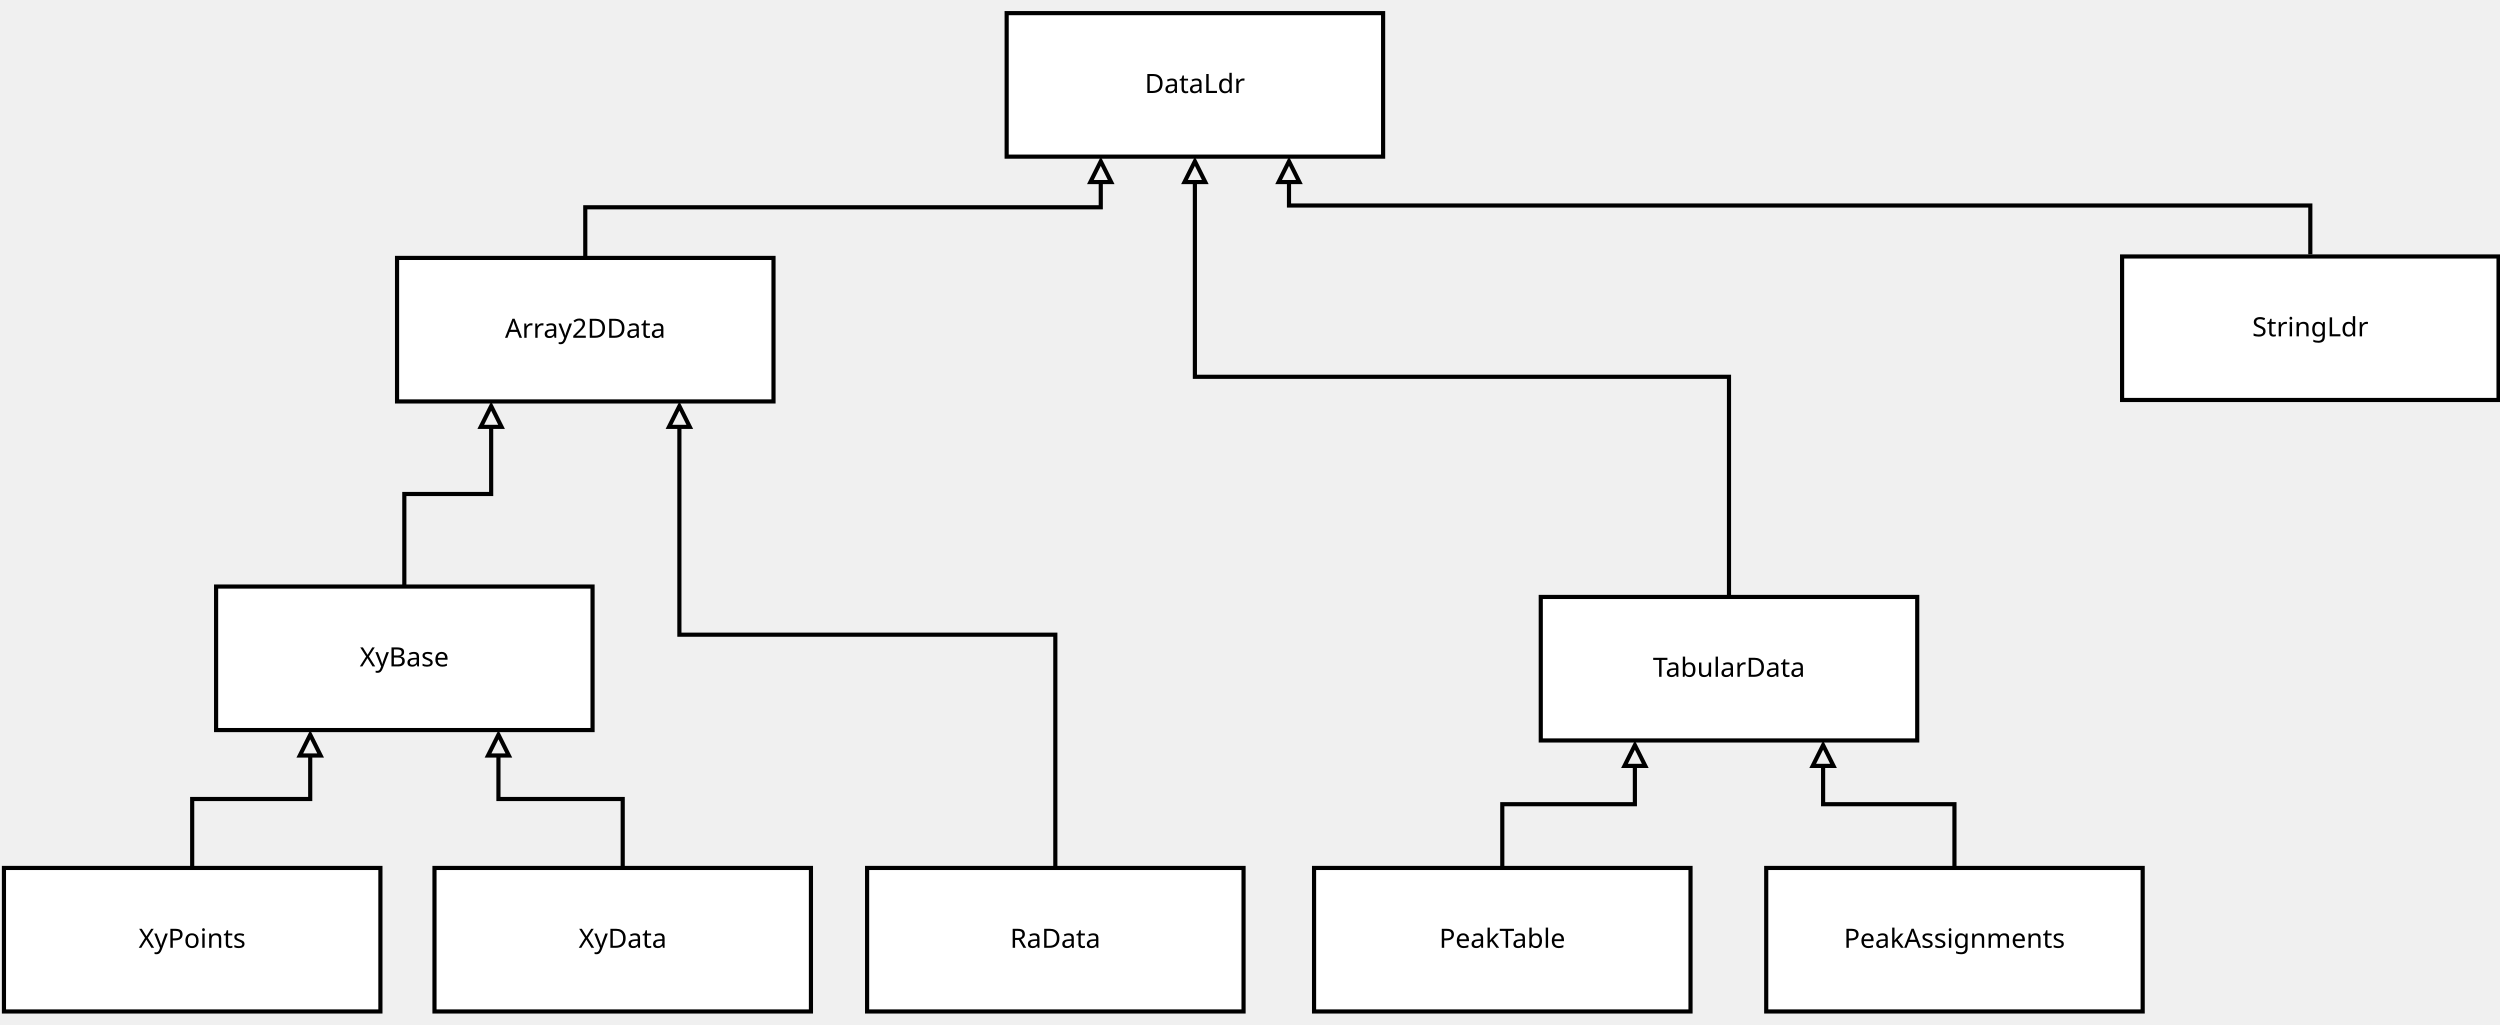
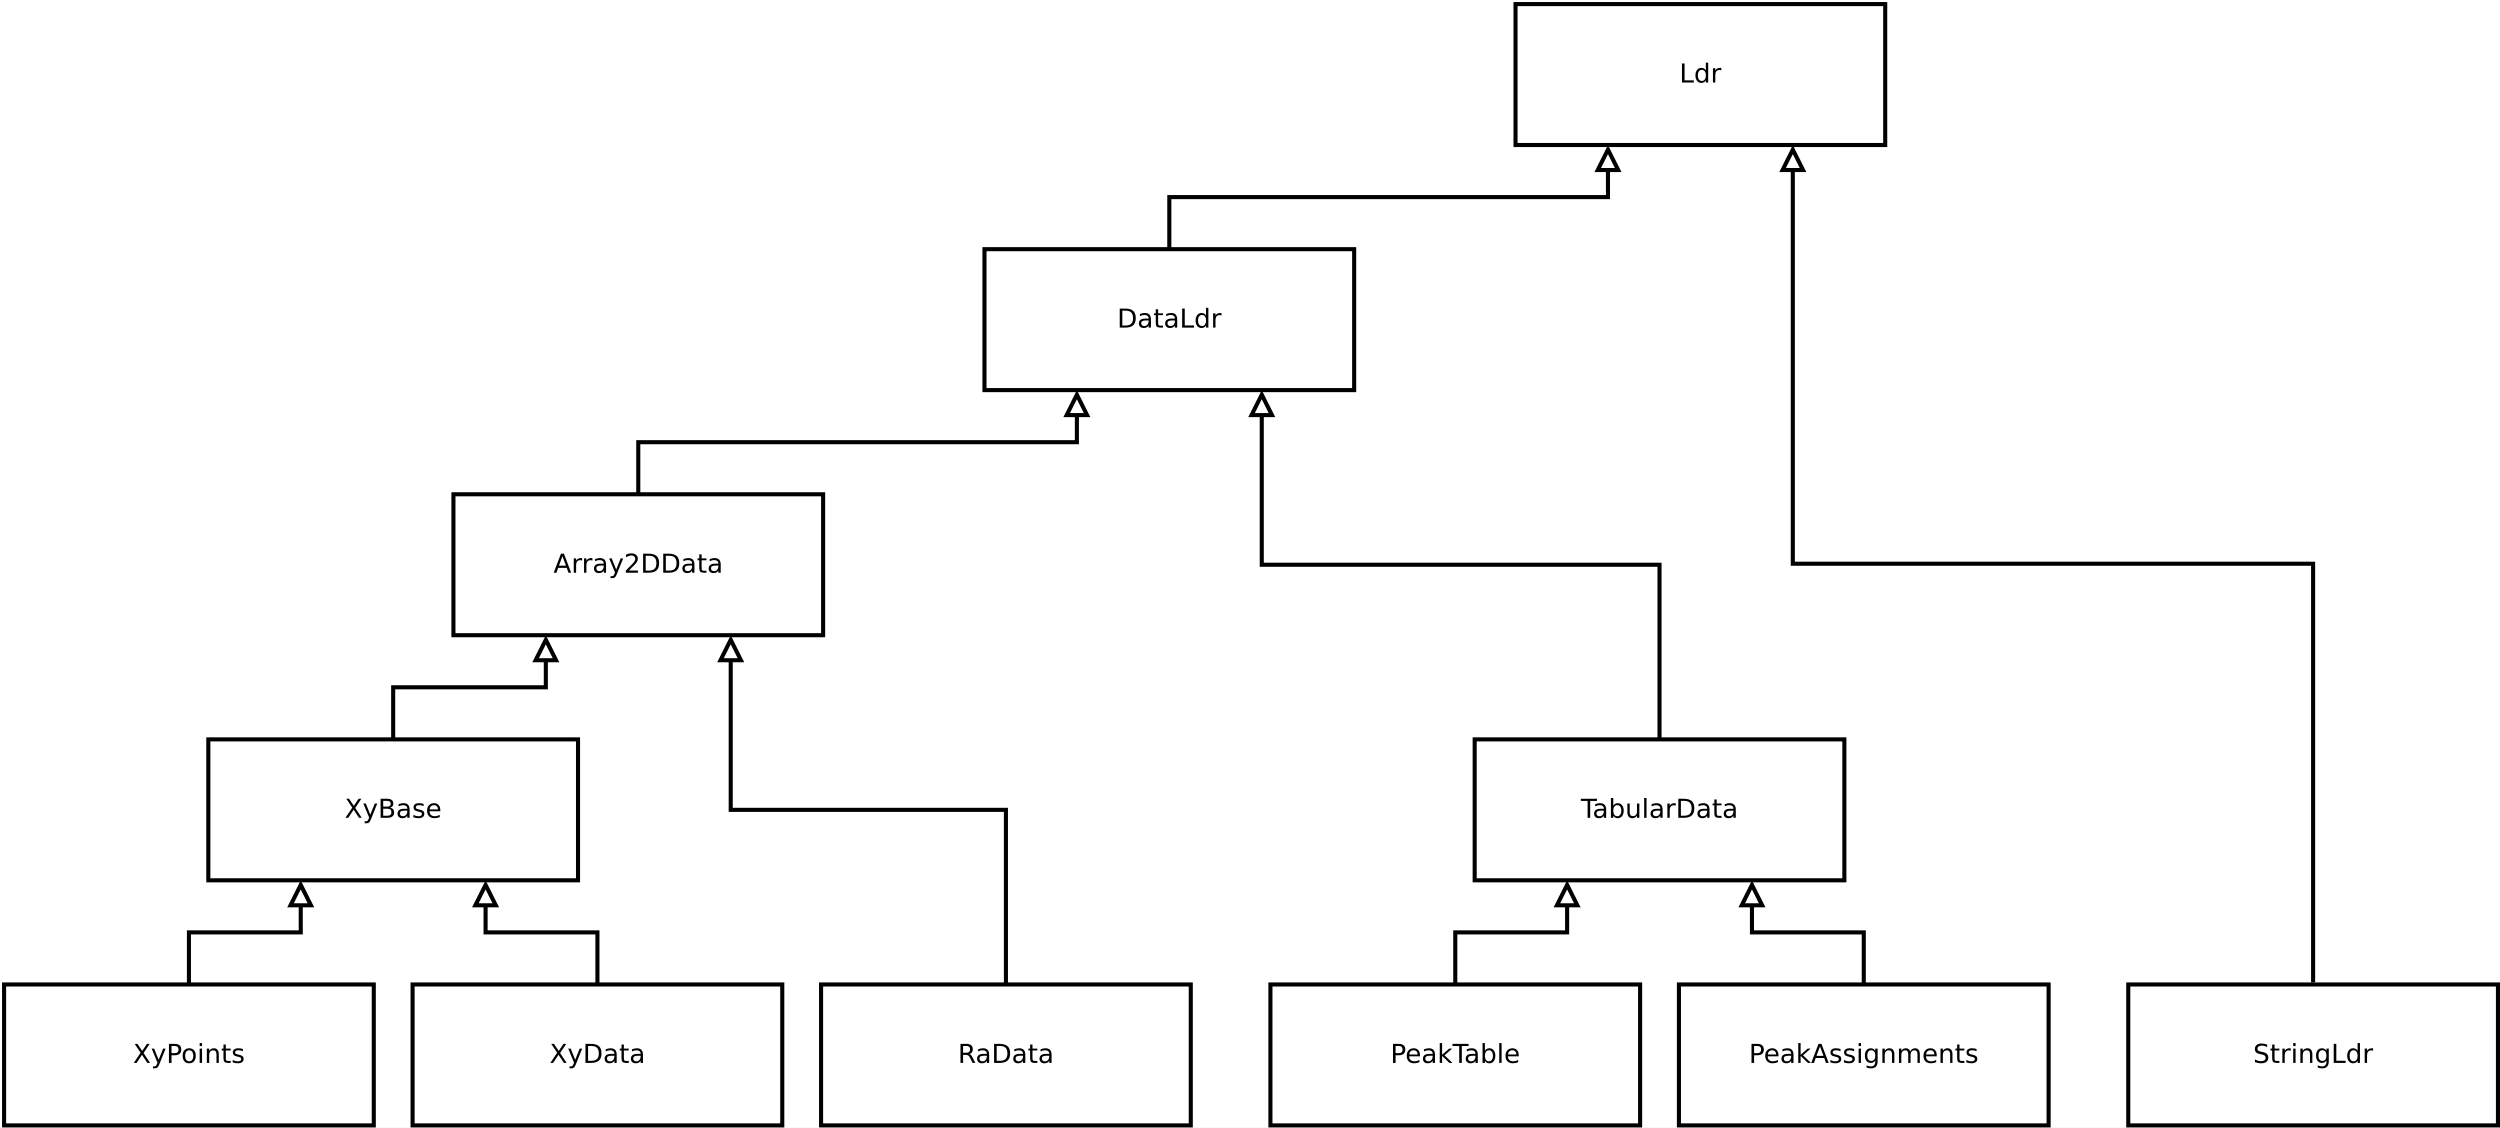
- <svg xmlns="http://www.w3.org/2000/svg" width="61cm" height="25cm" viewBox="40 224 1202 482">
-   <g id="Background">
+ <svg xmlns="http://www.w3.org/2000/svg" xmlns:xlink="http://www.w3.org/1999/xlink" width="1224pt" height="552pt" viewBox="0 0 1224 552" version="1.1">
+   <defs>
    <g>
-       <rect style="fill: #ffffff; fill-opacity: 1; stroke-opacity: 1; stroke-width: 2; stroke: #000000" x="524" y="225" width="181" height="69" rx="0" ry="0" />
-       <text font-size="12.8" style="fill: #000000; fill-opacity: 1; stroke: none;text-anchor:middle;font-family:sans-serif;font-style:normal;font-weight:normal" x="614.5" y="263.4">
-         <tspan x="614.5" y="263.4">DataLdr</tspan>
-       </text>
-     </g>
-     <g>
-       <rect style="fill: #ffffff; fill-opacity: 1; stroke-opacity: 1; stroke-width: 2; stroke: #000000" x="230.9" y="342.7" width="181" height="69" rx="0" ry="0" />
-       <text font-size="12.8" style="fill: #000000; fill-opacity: 1; stroke: none;text-anchor:middle;font-family:sans-serif;font-style:normal;font-weight:normal" x="321.4" y="381.1">
-         <tspan x="321.4" y="381.1">Array2DData</tspan>
-       </text>
-     </g>
-     <g>
-       <polyline style="fill: none; stroke-opacity: 1; stroke-width: 2; stroke: #000000" points="569.25,306.236 569.25,318.35 321.4,318.35 321.4,342.7 " />
-       <polygon style="fill: none; stroke-opacity: 1; stroke-width: 2; stroke: #000000" points="574.25,306.236 569.25,296.236 564.25,306.236 " />
-     </g>
-     <g>
-       <rect style="fill: #ffffff; fill-opacity: 1; stroke-opacity: 1; stroke-width: 2; stroke: #000000" x="143.9" y="500.7" width="181" height="69" rx="0" ry="0" />
-       <text font-size="12.8" style="fill: #000000; fill-opacity: 1; stroke: none;text-anchor:middle;font-family:sans-serif;font-style:normal;font-weight:normal" x="234.4" y="539.1">
-         <tspan x="234.4" y="539.1">XyBase</tspan>
-       </text>
-     </g>
-     <g>
-       <polyline style="fill: none; stroke-opacity: 1; stroke-width: 2; stroke: #000000" points="276.15,423.936 276.15,456.2 234.4,456.2 234.4,500.7 " />
-       <polygon style="fill: none; stroke-opacity: 1; stroke-width: 2; stroke: #000000" points="281.15,423.936 276.15,413.936 271.15,423.936 " />
-     </g>
-     <g>
-       <rect style="fill: #ffffff; fill-opacity: 1; stroke-opacity: 1; stroke-width: 2; stroke: #000000" x="41.9" y="636" width="181" height="69" rx="0" ry="0" />
-       <text font-size="12.8" style="fill: #000000; fill-opacity: 1; stroke: none;text-anchor:middle;font-family:sans-serif;font-style:normal;font-weight:normal" x="132.4" y="674.4">
-         <tspan x="132.4" y="674.4">XyPoints</tspan>
-       </text>
-     </g>
-     <text font-size="12.8" style="fill: #000000; fill-opacity: 1; stroke: none;text-anchor:start;font-family:sans-serif;font-style:normal;font-weight:normal" x="234.4" y="535.2">
-       <tspan x="234.4" y="535.2" />
-     </text>
-     <g>
-       <rect style="fill: #ffffff; fill-opacity: 1; stroke-opacity: 1; stroke-width: 2; stroke: #000000" x="248.9" y="636" width="181" height="69" rx="0" ry="0" />
-       <text font-size="12.8" style="fill: #000000; fill-opacity: 1; stroke: none;text-anchor:middle;font-family:sans-serif;font-style:normal;font-weight:normal" x="339.4" y="674.4">
-         <tspan x="339.4" y="674.4">XyData</tspan>
-       </text>
-     </g>
-     <g>
-       <rect style="fill: #ffffff; fill-opacity: 1; stroke-opacity: 1; stroke-width: 2; stroke: #000000" x="456.9" y="636" width="181" height="69" rx="0" ry="0" />
-       <text font-size="12.8" style="fill: #000000; fill-opacity: 1; stroke: none;text-anchor:middle;font-family:sans-serif;font-style:normal;font-weight:normal" x="547.4" y="674.4">
-         <tspan x="547.4" y="674.4">RaData</tspan>
-       </text>
-     </g>
-     <g>
-       <polyline style="fill: none; stroke-opacity: 1; stroke-width: 2; stroke: #000000" points="189.15,581.936 189.15,602.85 132.4,602.85 132.4,636 " />
-       <polygon style="fill: none; stroke-opacity: 1; stroke-width: 2; stroke: #000000" points="194.15,581.936 189.15,571.936 184.15,581.936 " />
-     </g>
-     <g>
-       <polyline style="fill: none; stroke-opacity: 1; stroke-width: 2; stroke: #000000" points="279.65,581.936 279.65,602.85 339.4,602.85 339.4,636 " />
-       <polygon style="fill: none; stroke-opacity: 1; stroke-width: 2; stroke: #000000" points="284.65,581.936 279.65,571.936 274.65,581.936 " />
-     </g>
-     <g>
-       <polyline style="fill: none; stroke-opacity: 1; stroke-width: 2; stroke: #000000" points="366.65,423.936 366.65,523.85 547.4,523.85 547.4,636 " />
-       <polygon style="fill: none; stroke-opacity: 1; stroke-width: 2; stroke: #000000" points="371.65,423.936 366.65,413.936 361.65,423.936 " />
-     </g>
-     <g>
-       <rect style="fill: #ffffff; fill-opacity: 1; stroke-opacity: 1; stroke-width: 2; stroke: #000000" x="780.8" y="505.7" width="181" height="69" rx="0" ry="0" />
-       <text font-size="12.8" style="fill: #000000; fill-opacity: 1; stroke: none;text-anchor:middle;font-family:sans-serif;font-style:normal;font-weight:normal" x="871.3" y="544.1">
-         <tspan x="871.3" y="544.1">TabularData</tspan>
-       </text>
-     </g>
-     <g>
-       <rect style="fill: #ffffff; fill-opacity: 1; stroke-opacity: 1; stroke-width: 2; stroke: #000000" x="671.8" y="636" width="181" height="69" rx="0" ry="0" />
-       <text font-size="12.8" style="fill: #000000; fill-opacity: 1; stroke: none;text-anchor:middle;font-family:sans-serif;font-style:normal;font-weight:normal" x="762.3" y="674.4">
-         <tspan x="762.3" y="674.4">PeakTable</tspan>
-       </text>
-     </g>
-     <g>
-       <rect style="fill: #ffffff; fill-opacity: 1; stroke-opacity: 1; stroke-width: 2; stroke: #000000" x="889.2" y="636" width="181" height="69" rx="0" ry="0" />
-       <text font-size="12.8" style="fill: #000000; fill-opacity: 1; stroke: none;text-anchor:middle;font-family:sans-serif;font-style:normal;font-weight:normal" x="979.7" y="674.4">
-         <tspan x="979.7" y="674.4">PeakAssignments</tspan>
-       </text>
-     </g>
-     <g>
-       <polyline style="fill: none; stroke-opacity: 1; stroke-width: 2; stroke: #000000" points="826.05,586.936 826.05,605.35 762.3,605.35 762.3,636 " />
-       <polygon style="fill: none; stroke-opacity: 1; stroke-width: 2; stroke: #000000" points="831.05,586.936 826.05,576.936 821.05,586.936 " />
-     </g>
-     <g>
-       <polyline style="fill: none; stroke-opacity: 1; stroke-width: 2; stroke: #000000" points="916.55,586.936 916.55,605.35 979.7,605.35 979.7,636 " />
-       <polygon style="fill: none; stroke-opacity: 1; stroke-width: 2; stroke: #000000" points="921.55,586.936 916.55,576.936 911.55,586.936 " />
-     </g>
-     <g>
-       <polyline style="fill: none; stroke-opacity: 1; stroke-width: 2; stroke: #000000" points="614.5,306.236 614.5,399.85 871.3,399.85 871.3,505.7 " />
-       <polygon style="fill: none; stroke-opacity: 1; stroke-width: 2; stroke: #000000" points="619.5,306.236 614.5,296.236 609.5,306.236 " />
-     </g>
-     <text font-size="12.8" style="fill: #000000; fill-opacity: 1; stroke: none;text-anchor:start;font-family:sans-serif;font-style:normal;font-weight:normal" x="321.4" y="377.2">
-       <tspan x="321.4" y="377.2" />
-     </text>
-     <text font-size="12.8" style="fill: #000000; fill-opacity: 1; stroke: none;text-anchor:start;font-family:sans-serif;font-style:normal;font-weight:normal" x="321.4" y="377.2">
-       <tspan x="321.4" y="377.2" />
-     </text>
-     <g>
-       <rect style="fill: #ffffff; fill-opacity: 1; stroke-opacity: 1; stroke-width: 2; stroke: #000000" x="1060.3" y="342" width="181" height="69" rx="0" ry="0" />
-       <text font-size="12.8" style="fill: #000000; fill-opacity: 1; stroke: none;text-anchor:middle;font-family:sans-serif;font-style:normal;font-weight:normal" x="1150.8" y="380.4">
-         <tspan x="1150.8" y="380.4">StringLdr</tspan>
-       </text>
-     </g>
-     <text font-size="12.8" style="fill: #000000; fill-opacity: 1; stroke: none;text-anchor:start;font-family:sans-serif;font-style:normal;font-weight:normal" x="1150.8" y="376.5">
-       <tspan x="1150.8" y="376.5" />
-     </text>
-     <g>
-       <polyline style="fill: none; stroke-opacity: 1; stroke-width: 2; stroke: #000000" points="659.75,306.236 659.75,317.496 1150.8,317.496 1150.8,340.991 " />
-       <polygon style="fill: none; stroke-opacity: 1; stroke-width: 2; stroke: #000000" points="664.75,306.236 659.75,296.236 654.75,306.236 " />
-     </g>
+       <symbol overflow="visible" id="glyph0-0">
+         <path style="stroke:none;" d="M 0.641 2.266 L 0.641 -9.016 L 7.031 -9.016 L 7.031 2.266 Z M 1.359 1.547 L 6.328 1.547 L 6.328 -8.297 L 1.359 -8.297 Z M 1.359 1.547 " />
+       </symbol>
+       <symbol overflow="visible" id="glyph0-1">
+         <path style="stroke:none;" d="M 2.516 -8.297 L 2.516 -1.031 L 4.047 -1.031 C 5.328 -1.031 6.266 -1.32 6.859 -1.906 C 7.461 -2.488 7.766 -3.41 7.766 -4.672 C 7.766 -5.922 7.461 -6.836 6.859 -7.422 C 6.266 -8.004 5.328 -8.297 4.047 -8.297 Z M 1.25 -9.328 L 3.844 -9.328 C 5.656 -9.328 6.984 -8.953 7.828 -8.203 C 8.672 -7.453 9.094 -6.273 9.094 -4.672 C 9.094 -3.066 8.664 -1.883 7.812 -1.125 C 6.969 -0.375 5.645 0 3.844 0 L 1.25 0 Z M 1.25 -9.328 " />
+       </symbol>
+       <symbol overflow="visible" id="glyph0-2">
+         <path style="stroke:none;" d="M 4.391 -3.516 C 3.461 -3.516 2.816 -3.406 2.453 -3.188 C 2.098 -2.977 1.922 -2.617 1.922 -2.109 C 1.922 -1.703 2.051 -1.379 2.312 -1.141 C 2.582 -0.898 2.953 -0.781 3.422 -0.781 C 4.055 -0.781 4.566 -1.004 4.953 -1.453 C 5.336 -1.91 5.531 -2.516 5.531 -3.266 L 5.531 -3.516 Z M 6.672 -4 L 6.672 0 L 5.531 0 L 5.531 -1.062 C 5.27 -0.633 4.941 -0.316 4.547 -0.109 C 4.16 0.086 3.68 0.188 3.109 0.188 C 2.391 0.188 1.816 -0.016 1.391 -0.422 C 0.973 -0.828 0.766 -1.363 0.766 -2.031 C 0.766 -2.82 1.023 -3.414 1.547 -3.812 C 2.078 -4.219 2.867 -4.422 3.922 -4.422 L 5.531 -4.422 L 5.531 -4.531 C 5.531 -5.062 5.352 -5.469 5 -5.75 C 4.656 -6.039 4.172 -6.188 3.547 -6.188 C 3.141 -6.188 2.75 -6.141 2.375 -6.047 C 2 -5.953 1.633 -5.812 1.281 -5.625 L 1.281 -6.672 C 1.695 -6.836 2.102 -6.961 2.5 -7.047 C 2.895 -7.129 3.281 -7.172 3.656 -7.172 C 4.676 -7.172 5.43 -6.906 5.922 -6.375 C 6.422 -5.852 6.672 -5.062 6.672 -4 Z M 6.672 -4 " />
+       </symbol>
+       <symbol overflow="visible" id="glyph0-3">
+         <path style="stroke:none;" d="M 2.344 -8.984 L 2.344 -7 L 4.719 -7 L 4.719 -6.109 L 2.344 -6.109 L 2.344 -2.312 C 2.344 -1.738 2.422 -1.367 2.578 -1.203 C 2.734 -1.047 3.051 -0.969 3.531 -0.969 L 4.719 -0.969 L 4.719 0 L 3.531 0 C 2.645 0 2.031 -0.164 1.688 -0.5 C 1.352 -0.832 1.188 -1.438 1.188 -2.312 L 1.188 -6.109 L 0.344 -6.109 L 0.344 -7 L 1.188 -7 L 1.188 -8.984 Z M 2.344 -8.984 " />
+       </symbol>
+       <symbol overflow="visible" id="glyph0-4">
+         <path style="stroke:none;" d="M 1.25 -9.328 L 2.516 -9.328 L 2.516 -1.062 L 7.062 -1.062 L 7.062 0 L 1.25 0 Z M 1.25 -9.328 " />
+       </symbol>
+       <symbol overflow="visible" id="glyph0-5">
+         <path style="stroke:none;" d="M 5.812 -5.938 L 5.812 -9.719 L 6.953 -9.719 L 6.953 0 L 5.812 0 L 5.812 -1.047 C 5.57 -0.629 5.266 -0.316 4.891 -0.109 C 4.523 0.086 4.082 0.188 3.562 0.188 C 2.719 0.188 2.031 -0.148 1.5 -0.828 C 0.969 -1.504 0.703 -2.395 0.703 -3.5 C 0.703 -4.594 0.969 -5.477 1.5 -6.156 C 2.031 -6.832 2.719 -7.172 3.562 -7.172 C 4.082 -7.172 4.523 -7.066 4.891 -6.859 C 5.266 -6.66 5.57 -6.352 5.812 -5.938 Z M 1.891 -3.5 C 1.891 -2.645 2.062 -1.977 2.406 -1.5 C 2.758 -1.02 3.238 -0.781 3.844 -0.781 C 4.457 -0.781 4.938 -1.02 5.281 -1.5 C 5.633 -1.977 5.812 -2.645 5.812 -3.5 C 5.812 -4.344 5.633 -5.004 5.281 -5.484 C 4.938 -5.961 4.457 -6.203 3.844 -6.203 C 3.238 -6.203 2.758 -5.961 2.406 -5.484 C 2.062 -5.004 1.891 -4.344 1.891 -3.5 Z M 1.891 -3.5 " />
+       </symbol>
+       <symbol overflow="visible" id="glyph0-6">
+         <path style="stroke:none;" d="M 5.266 -5.922 C 5.129 -5.992 4.984 -6.047 4.828 -6.078 C 4.68 -6.117 4.52 -6.141 4.344 -6.141 C 3.688 -6.141 3.18 -5.926 2.828 -5.5 C 2.484 -5.082 2.312 -4.477 2.312 -3.688 L 2.312 0 L 1.156 0 L 1.156 -7 L 2.312 -7 L 2.312 -5.906 C 2.562 -6.332 2.879 -6.648 3.266 -6.859 C 3.648 -7.066 4.117 -7.172 4.672 -7.172 C 4.754 -7.172 4.844 -7.164 4.938 -7.156 C 5.031 -7.145 5.133 -7.129 5.25 -7.109 Z M 5.266 -5.922 " />
+       </symbol>
+       <symbol overflow="visible" id="glyph0-7">
+         <path style="stroke:none;" d="M 4.375 -8.078 L 2.656 -3.438 L 6.094 -3.438 Z M 3.656 -9.328 L 5.094 -9.328 L 8.641 0 L 7.328 0 L 6.484 -2.391 L 2.281 -2.391 L 1.438 0 L 0.094 0 Z M 3.656 -9.328 " />
+       </symbol>
+       <symbol overflow="visible" id="glyph0-8">
+         <path style="stroke:none;" d="M 4.125 0.656 C 3.789 1.488 3.469 2.031 3.156 2.281 C 2.852 2.531 2.445 2.656 1.938 2.656 L 1.016 2.656 L 1.016 1.703 L 1.688 1.703 C 2 1.703 2.242 1.625 2.422 1.469 C 2.598 1.32 2.789 0.969 3 0.406 L 3.219 -0.109 L 0.375 -7 L 1.594 -7 L 3.781 -1.531 L 5.969 -7 L 7.188 -7 Z M 4.125 0.656 " />
+       </symbol>
+       <symbol overflow="visible" id="glyph0-9">
+         <path style="stroke:none;" d="M 2.453 -1.062 L 6.859 -1.062 L 6.859 0 L 0.938 0 L 0.938 -1.062 C 1.414 -1.562 2.066 -2.227 2.891 -3.062 C 3.723 -3.895 4.242 -4.43 4.453 -4.672 C 4.859 -5.129 5.141 -5.516 5.297 -5.828 C 5.461 -6.141 5.547 -6.445 5.547 -6.75 C 5.547 -7.25 5.367 -7.656 5.016 -7.969 C 4.672 -8.281 4.219 -8.438 3.656 -8.438 C 3.258 -8.438 2.844 -8.363 2.406 -8.219 C 1.969 -8.082 1.5 -7.879 1 -7.609 L 1 -8.875 C 1.508 -9.082 1.984 -9.238 2.422 -9.344 C 2.867 -9.445 3.273 -9.5 3.641 -9.5 C 4.609 -9.5 5.379 -9.254 5.953 -8.766 C 6.523 -8.285 6.812 -7.641 6.812 -6.828 C 6.812 -6.453 6.738 -6.094 6.594 -5.75 C 6.445 -5.406 6.188 -5 5.812 -4.531 C 5.707 -4.406 5.375 -4.055 4.812 -3.484 C 4.258 -2.91 3.473 -2.102 2.453 -1.062 Z M 2.453 -1.062 " />
+       </symbol>
+       <symbol overflow="visible" id="glyph0-10">
+         <path style="stroke:none;" d="M 0.812 -9.328 L 2.156 -9.328 L 4.484 -5.859 L 6.812 -9.328 L 8.172 -9.328 L 5.172 -4.844 L 8.359 0 L 7.016 0 L 4.391 -3.969 L 1.75 0 L 0.375 0 L 3.719 -4.984 Z M 0.812 -9.328 " />
+       </symbol>
+       <symbol overflow="visible" id="glyph0-11">
+         <path style="stroke:none;" d="M 2.516 -4.453 L 2.516 -1.031 L 4.547 -1.031 C 5.223 -1.031 5.723 -1.172 6.047 -1.453 C 6.379 -1.734 6.547 -2.164 6.547 -2.75 C 6.547 -3.332 6.379 -3.758 6.047 -4.031 C 5.723 -4.312 5.223 -4.453 4.547 -4.453 Z M 2.516 -8.297 L 2.516 -5.484 L 4.391 -5.484 C 5.004 -5.484 5.461 -5.598 5.766 -5.828 C 6.066 -6.055 6.219 -6.41 6.219 -6.891 C 6.219 -7.359 6.066 -7.707 5.766 -7.938 C 5.461 -8.176 5.004 -8.297 4.391 -8.297 Z M 1.25 -9.328 L 4.484 -9.328 C 5.441 -9.328 6.18 -9.125 6.703 -8.719 C 7.223 -8.32 7.484 -7.754 7.484 -7.016 C 7.484 -6.453 7.348 -6 7.078 -5.656 C 6.816 -5.32 6.426 -5.113 5.906 -5.031 C 6.531 -4.895 7.016 -4.613 7.359 -4.188 C 7.703 -3.77 7.875 -3.242 7.875 -2.609 C 7.875 -1.773 7.586 -1.129 7.016 -0.672 C 6.453 -0.223 5.648 0 4.609 0 L 1.25 0 Z M 1.25 -9.328 " />
+       </symbol>
+       <symbol overflow="visible" id="glyph0-12">
+         <path style="stroke:none;" d="M 5.672 -6.797 L 5.672 -5.703 C 5.348 -5.867 5.008 -5.992 4.656 -6.078 C 4.301 -6.16 3.938 -6.203 3.562 -6.203 C 3 -6.203 2.57 -6.113 2.281 -5.938 C 2 -5.77 1.859 -5.508 1.859 -5.156 C 1.859 -4.883 1.957 -4.672 2.156 -4.516 C 2.363 -4.367 2.773 -4.227 3.391 -4.094 L 3.781 -4 C 4.602 -3.832 5.188 -3.586 5.531 -3.266 C 5.875 -2.941 6.047 -2.5 6.047 -1.938 C 6.047 -1.281 5.785 -0.758 5.266 -0.375 C 4.754 0 4.051 0.188 3.156 0.188 C 2.781 0.188 2.391 0.148 1.984 0.078 C 1.578 0.004 1.145 -0.102 0.688 -0.25 L 0.688 -1.438 C 1.113 -1.219 1.531 -1.051 1.938 -0.938 C 2.352 -0.832 2.766 -0.781 3.172 -0.781 C 3.711 -0.781 4.129 -0.875 4.422 -1.062 C 4.711 -1.25 4.859 -1.508 4.859 -1.844 C 4.859 -2.156 4.754 -2.395 4.547 -2.562 C 4.336 -2.727 3.875 -2.891 3.156 -3.047 L 2.766 -3.141 C 2.047 -3.285 1.531 -3.516 1.219 -3.828 C 0.906 -4.141 0.75 -4.566 0.75 -5.109 C 0.75 -5.766 0.977 -6.27 1.438 -6.625 C 1.906 -6.988 2.57 -7.172 3.438 -7.172 C 3.852 -7.172 4.25 -7.141 4.625 -7.078 C 5 -7.016 5.348 -6.922 5.672 -6.797 Z M 5.672 -6.797 " />
+       </symbol>
+       <symbol overflow="visible" id="glyph0-13">
+         <path style="stroke:none;" d="M 7.188 -3.781 L 7.188 -3.219 L 1.906 -3.219 C 1.957 -2.426 2.195 -1.82 2.625 -1.406 C 3.051 -1 3.645 -0.797 4.406 -0.797 C 4.844 -0.797 5.27 -0.848 5.688 -0.953 C 6.102 -1.066 6.516 -1.227 6.922 -1.438 L 6.922 -0.359 C 6.516 -0.18 6.094 -0.047 5.656 0.047 C 5.219 0.141 4.781 0.188 4.344 0.188 C 3.219 0.188 2.328 -0.133 1.672 -0.781 C 1.023 -1.438 0.703 -2.32 0.703 -3.438 C 0.703 -4.582 1.008 -5.488 1.625 -6.156 C 2.25 -6.832 3.086 -7.172 4.141 -7.172 C 5.078 -7.172 5.816 -6.863 6.359 -6.25 C 6.91 -5.645 7.188 -4.82 7.188 -3.781 Z M 6.047 -4.125 C 6.035 -4.75 5.859 -5.25 5.516 -5.625 C 5.172 -6 4.719 -6.188 4.156 -6.188 C 3.508 -6.188 2.992 -6.004 2.609 -5.641 C 2.223 -5.285 2 -4.781 1.938 -4.125 Z M 6.047 -4.125 " />
+       </symbol>
+       <symbol overflow="visible" id="glyph0-14">
+         <path style="stroke:none;" d="M 2.516 -8.297 L 2.516 -4.781 L 4.109 -4.781 C 4.691 -4.781 5.145 -4.93 5.469 -5.234 C 5.789 -5.547 5.953 -5.984 5.953 -6.547 C 5.953 -7.098 5.789 -7.523 5.469 -7.828 C 5.145 -8.141 4.691 -8.297 4.109 -8.297 Z M 1.25 -9.328 L 4.109 -9.328 C 5.148 -9.328 5.938 -9.086 6.469 -8.609 C 7.008 -8.141 7.281 -7.453 7.281 -6.547 C 7.281 -5.617 7.008 -4.922 6.469 -4.453 C 5.938 -3.984 5.148 -3.75 4.109 -3.75 L 2.516 -3.75 L 2.516 0 L 1.25 0 Z M 1.25 -9.328 " />
+       </symbol>
+       <symbol overflow="visible" id="glyph0-15">
+         <path style="stroke:none;" d="M 3.922 -6.188 C 3.305 -6.188 2.816 -5.945 2.453 -5.469 C 2.098 -4.988 1.922 -4.332 1.922 -3.5 C 1.922 -2.656 2.098 -1.992 2.453 -1.516 C 2.805 -1.035 3.297 -0.797 3.922 -0.797 C 4.535 -0.797 5.02 -1.035 5.375 -1.516 C 5.727 -2.004 5.906 -2.664 5.906 -3.5 C 5.906 -4.32 5.727 -4.973 5.375 -5.453 C 5.02 -5.941 4.535 -6.188 3.922 -6.188 Z M 3.922 -7.172 C 4.922 -7.172 5.703 -6.844 6.266 -6.188 C 6.836 -5.539 7.125 -4.645 7.125 -3.5 C 7.125 -2.352 6.836 -1.453 6.266 -0.797 C 5.703 -0.141 4.922 0.188 3.922 0.188 C 2.91 0.188 2.117 -0.141 1.547 -0.797 C 0.984 -1.453 0.703 -2.352 0.703 -3.5 C 0.703 -4.645 0.984 -5.539 1.547 -6.188 C 2.117 -6.844 2.91 -7.172 3.922 -7.172 Z M 3.922 -7.172 " />
+       </symbol>
+       <symbol overflow="visible" id="glyph0-16">
+         <path style="stroke:none;" d="M 1.203 -7 L 2.359 -7 L 2.359 0 L 1.203 0 Z M 1.203 -9.719 L 2.359 -9.719 L 2.359 -8.266 L 1.203 -8.266 Z M 1.203 -9.719 " />
+       </symbol>
+       <symbol overflow="visible" id="glyph0-17">
+         <path style="stroke:none;" d="M 7.016 -4.219 L 7.016 0 L 5.875 0 L 5.875 -4.188 C 5.875 -4.852 5.742 -5.348 5.484 -5.672 C 5.223 -6.004 4.836 -6.172 4.328 -6.172 C 3.703 -6.172 3.207 -5.973 2.844 -5.578 C 2.488 -5.18 2.312 -4.641 2.312 -3.953 L 2.312 0 L 1.156 0 L 1.156 -7 L 2.312 -7 L 2.312 -5.906 C 2.594 -6.332 2.914 -6.648 3.281 -6.859 C 3.656 -7.066 4.086 -7.172 4.578 -7.172 C 5.379 -7.172 5.984 -6.922 6.391 -6.422 C 6.805 -5.922 7.016 -5.188 7.016 -4.219 Z M 7.016 -4.219 " />
+       </symbol>
+       <symbol overflow="visible" id="glyph0-18">
+         <path style="stroke:none;" d="M 5.688 -4.375 C 5.957 -4.281 6.219 -4.082 6.469 -3.781 C 6.727 -3.488 6.984 -3.078 7.234 -2.547 L 8.516 0 L 7.172 0 L 5.969 -2.391 C 5.664 -3.016 5.367 -3.426 5.078 -3.625 C 4.785 -3.832 4.391 -3.938 3.891 -3.938 L 2.516 -3.938 L 2.516 0 L 1.25 0 L 1.25 -9.328 L 4.109 -9.328 C 5.172 -9.328 5.961 -9.102 6.484 -8.656 C 7.016 -8.207 7.281 -7.535 7.281 -6.641 C 7.281 -6.055 7.141 -5.566 6.859 -5.172 C 6.586 -4.785 6.195 -4.52 5.688 -4.375 Z M 2.516 -8.297 L 2.516 -4.984 L 4.109 -4.984 C 4.711 -4.984 5.172 -5.125 5.484 -5.406 C 5.797 -5.688 5.953 -6.098 5.953 -6.641 C 5.953 -7.18 5.797 -7.594 5.484 -7.875 C 5.172 -8.156 4.711 -8.297 4.109 -8.297 Z M 2.516 -8.297 " />
+       </symbol>
+       <symbol overflow="visible" id="glyph0-19">
+         <path style="stroke:none;" d="M -0.031 -9.328 L 7.859 -9.328 L 7.859 -8.266 L 4.547 -8.266 L 4.547 0 L 3.281 0 L 3.281 -8.266 L -0.031 -8.266 Z M -0.031 -9.328 " />
+       </symbol>
+       <symbol overflow="visible" id="glyph0-20">
+         <path style="stroke:none;" d="M 6.234 -3.5 C 6.234 -4.344 6.055 -5.004 5.703 -5.484 C 5.359 -5.961 4.883 -6.203 4.281 -6.203 C 3.664 -6.203 3.18 -5.961 2.828 -5.484 C 2.484 -5.004 2.312 -4.344 2.312 -3.5 C 2.312 -2.645 2.484 -1.977 2.828 -1.5 C 3.18 -1.02 3.664 -0.781 4.281 -0.781 C 4.883 -0.781 5.359 -1.02 5.703 -1.5 C 6.055 -1.977 6.234 -2.645 6.234 -3.5 Z M 2.312 -5.938 C 2.562 -6.352 2.867 -6.66 3.234 -6.859 C 3.598 -7.066 4.039 -7.172 4.562 -7.172 C 5.406 -7.172 6.094 -6.832 6.625 -6.156 C 7.156 -5.477 7.422 -4.594 7.422 -3.5 C 7.422 -2.395 7.156 -1.504 6.625 -0.828 C 6.094 -0.148 5.406 0.188 4.562 0.188 C 4.039 0.188 3.598 0.086 3.234 -0.109 C 2.867 -0.316 2.562 -0.629 2.312 -1.047 L 2.312 0 L 1.156 0 L 1.156 -9.719 L 2.312 -9.719 Z M 2.312 -5.938 " />
+       </symbol>
+       <symbol overflow="visible" id="glyph0-21">
+         <path style="stroke:none;" d="M 1.094 -2.766 L 1.094 -7 L 2.234 -7 L 2.234 -2.812 C 2.234 -2.145 2.363 -1.645 2.625 -1.312 C 2.883 -0.977 3.27 -0.812 3.781 -0.812 C 4.406 -0.812 4.895 -1.008 5.25 -1.406 C 5.613 -1.801 5.797 -2.344 5.797 -3.031 L 5.797 -7 L 6.953 -7 L 6.953 0 L 5.797 0 L 5.797 -1.078 C 5.516 -0.648 5.191 -0.332 4.828 -0.125 C 4.461 0.082 4.035 0.188 3.547 0.188 C 2.742 0.188 2.133 -0.062 1.719 -0.562 C 1.301 -1.062 1.094 -1.797 1.094 -2.766 Z M 3.984 -7.172 Z M 3.984 -7.172 " />
+       </symbol>
+       <symbol overflow="visible" id="glyph0-22">
+         <path style="stroke:none;" d="M 1.203 -9.719 L 2.359 -9.719 L 2.359 0 L 1.203 0 Z M 1.203 -9.719 " />
+       </symbol>
+       <symbol overflow="visible" id="glyph0-23">
+         <path style="stroke:none;" d="M 1.156 -9.719 L 2.312 -9.719 L 2.312 -3.984 L 5.75 -7 L 7.219 -7 L 3.5 -3.719 L 7.375 0 L 5.875 0 L 2.312 -3.422 L 2.312 0 L 1.156 0 Z M 1.156 -9.719 " />
+       </symbol>
+       <symbol overflow="visible" id="glyph0-24">
+         <path style="stroke:none;" d="M 5.812 -3.578 C 5.812 -4.41 5.641 -5.055 5.297 -5.516 C 4.953 -5.973 4.469 -6.203 3.844 -6.203 C 3.227 -6.203 2.75 -5.973 2.406 -5.516 C 2.062 -5.055 1.891 -4.41 1.891 -3.578 C 1.891 -2.754 2.062 -2.113 2.406 -1.656 C 2.75 -1.195 3.227 -0.969 3.844 -0.969 C 4.469 -0.969 4.953 -1.195 5.297 -1.656 C 5.641 -2.113 5.812 -2.754 5.812 -3.578 Z M 6.953 -0.875 C 6.953 0.32 6.688 1.207 6.156 1.781 C 5.633 2.363 4.828 2.656 3.734 2.656 C 3.328 2.656 2.945 2.625 2.594 2.562 C 2.238 2.508 1.891 2.422 1.547 2.297 L 1.547 1.172 C 1.891 1.359 2.223 1.492 2.547 1.578 C 2.879 1.672 3.219 1.719 3.562 1.719 C 4.312 1.719 4.875 1.52 5.25 1.125 C 5.625 0.727 5.812 0.133 5.812 -0.656 L 5.812 -1.234 C 5.57 -0.816 5.266 -0.504 4.891 -0.297 C 4.523 -0.098 4.082 0 3.562 0 C 2.707 0 2.016 -0.328 1.484 -0.984 C 0.961 -1.641 0.703 -2.504 0.703 -3.578 C 0.703 -4.66 0.961 -5.531 1.484 -6.188 C 2.016 -6.844 2.707 -7.172 3.562 -7.172 C 4.082 -7.172 4.523 -7.066 4.891 -6.859 C 5.266 -6.648 5.57 -6.344 5.812 -5.938 L 5.812 -7 L 6.953 -7 Z M 6.953 -0.875 " />
+       </symbol>
+       <symbol overflow="visible" id="glyph0-25">
+         <path style="stroke:none;" d="M 6.656 -5.656 C 6.938 -6.164 7.273 -6.547 7.672 -6.797 C 8.078 -7.047 8.551 -7.172 9.094 -7.172 C 9.82 -7.172 10.383 -6.914 10.781 -6.406 C 11.176 -5.895 11.375 -5.164 11.375 -4.219 L 11.375 0 L 10.219 0 L 10.219 -4.188 C 10.219 -4.852 10.098 -5.348 9.859 -5.672 C 9.629 -6.004 9.27 -6.172 8.781 -6.172 C 8.188 -6.172 7.711 -5.973 7.359 -5.578 C 7.016 -5.18 6.844 -4.641 6.844 -3.953 L 6.844 0 L 5.688 0 L 5.688 -4.188 C 5.688 -4.863 5.566 -5.363 5.328 -5.688 C 5.098 -6.008 4.734 -6.172 4.234 -6.172 C 3.648 -6.172 3.18 -5.969 2.828 -5.562 C 2.484 -5.164 2.312 -4.629 2.312 -3.953 L 2.312 0 L 1.156 0 L 1.156 -7 L 2.312 -7 L 2.312 -5.906 C 2.582 -6.332 2.898 -6.648 3.266 -6.859 C 3.629 -7.066 4.062 -7.172 4.562 -7.172 C 5.07 -7.172 5.504 -7.039 5.859 -6.781 C 6.223 -6.52 6.488 -6.145 6.656 -5.656 Z M 6.656 -5.656 " />
+       </symbol>
+       <symbol overflow="visible" id="glyph0-26">
+         <path style="stroke:none;" d="M 6.844 -9.016 L 6.844 -7.797 C 6.363 -8.023 5.91 -8.191 5.484 -8.297 C 5.066 -8.41 4.66 -8.469 4.266 -8.469 C 3.578 -8.469 3.047 -8.332 2.672 -8.062 C 2.297 -7.801 2.109 -7.426 2.109 -6.938 C 2.109 -6.52 2.234 -6.207 2.484 -6 C 2.734 -5.789 3.203 -5.625 3.891 -5.5 L 4.656 -5.344 C 5.594 -5.156 6.285 -4.836 6.734 -4.391 C 7.18 -3.941 7.406 -3.336 7.406 -2.578 C 7.406 -1.672 7.102 -0.984 6.5 -0.516 C 5.895 -0.047 5.008 0.188 3.844 0.188 C 3.395 0.188 2.922 0.133 2.422 0.031 C 1.93 -0.07 1.414 -0.219 0.875 -0.406 L 0.875 -1.719 C 1.395 -1.426 1.898 -1.207 2.391 -1.062 C 2.879 -0.914 3.363 -0.844 3.844 -0.844 C 4.562 -0.844 5.113 -0.984 5.5 -1.266 C 5.895 -1.547 6.094 -1.953 6.094 -2.484 C 6.094 -2.941 5.953 -3.297 5.672 -3.547 C 5.391 -3.805 4.926 -4.004 4.281 -4.141 L 3.516 -4.281 C 2.578 -4.469 1.895 -4.758 1.469 -5.156 C 1.051 -5.562 0.844 -6.117 0.844 -6.828 C 0.844 -7.66 1.133 -8.312 1.719 -8.781 C 2.301 -9.258 3.102 -9.5 4.125 -9.5 C 4.562 -9.5 5.004 -9.457 5.453 -9.375 C 5.91 -9.301 6.375 -9.18 6.844 -9.016 Z M 6.844 -9.016 " />
+       </symbol>
+     </g>
+   </defs>
+   <g id="surface17812">
+     <rect x="0" y="0" width="1224" height="552" style="fill:rgb(100%,100%,100%);fill-opacity:1;stroke:none;" />
+     <path style="fill-rule:evenodd;fill:rgb(100%,100%,100%);fill-opacity:1;stroke-width:0.1;stroke-linecap:butt;stroke-linejoin:miter;stroke:rgb(0%,0%,0%);stroke-opacity:1;stroke-miterlimit:10;" d="M 27 14 L 36.05 14 L 36.05 17.45 L 27 17.45 Z M 27 14 " transform="matrix(20,0,0,20,-58,-158)" />
+     <g style="fill:rgb(0%,0%,0%);fill-opacity:1;">
+       <use xlink:href="#glyph0-1" x="546.973" y="160.404" />
+       <use xlink:href="#glyph0-2" x="556.829" y="160.404" />
+       <use xlink:href="#glyph0-3" x="564.673" y="160.404" />
+       <use xlink:href="#glyph0-2" x="569.691" y="160.404" />
+       <use xlink:href="#glyph0-4" x="577.535" y="160.404" />
+       <use xlink:href="#glyph0-5" x="584.666" y="160.404" />
+       <use xlink:href="#glyph0-6" x="592.791" y="160.404" />
+     </g>
+     <path style="fill-rule:evenodd;fill:rgb(100%,100%,100%);fill-opacity:1;stroke-width:0.1;stroke-linecap:butt;stroke-linejoin:miter;stroke:rgb(0%,0%,0%);stroke-opacity:1;stroke-miterlimit:10;" d="M 14 20 L 23.05 20 L 23.05 23.45 L 14 23.45 Z M 14 20 " transform="matrix(20,0,0,20,-58,-158)" />
+     <g style="fill:rgb(0%,0%,0%);fill-opacity:1;">
+       <use xlink:href="#glyph0-7" x="270.996" y="280.404" />
+       <use xlink:href="#glyph0-6" x="279.752" y="280.404" />
+       <use xlink:href="#glyph0-6" x="284.79" y="280.404" />
+       <use xlink:href="#glyph0-2" x="290.052" y="280.404" />
+       <use xlink:href="#glyph0-8" x="297.896" y="280.404" />
+       <use xlink:href="#glyph0-9" x="305.471" y="280.404" />
+       <use xlink:href="#glyph0-1" x="313.614" y="280.404" />
+       <use xlink:href="#glyph0-1" x="323.471" y="280.404" />
+       <use xlink:href="#glyph0-2" x="333.327" y="280.404" />
+       <use xlink:href="#glyph0-3" x="341.171" y="280.404" />
+       <use xlink:href="#glyph0-2" x="346.189" y="280.404" />
+     </g>
+     <path style="fill:none;stroke-width:0.1;stroke-linecap:butt;stroke-linejoin:miter;stroke:rgb(0%,0%,0%);stroke-opacity:1;stroke-miterlimit:10;" d="M 29.262 18.062 L 29.262 18.725 L 18.525 18.725 L 18.525 20 " transform="matrix(20,0,0,20,-58,-158)" />
+     <path style="fill:none;stroke-width:0.1;stroke-linecap:butt;stroke-linejoin:miter;stroke:rgb(0%,0%,0%);stroke-opacity:1;stroke-miterlimit:10;" d="M 29.512 18.062 L 29.262 17.562 L 29.012 18.062 Z M 29.512 18.062 " transform="matrix(20,0,0,20,-58,-158)" />
+     <path style="fill-rule:evenodd;fill:rgb(100%,100%,100%);fill-opacity:1;stroke-width:0.1;stroke-linecap:butt;stroke-linejoin:miter;stroke:rgb(0%,0%,0%);stroke-opacity:1;stroke-miterlimit:10;" d="M 8 26 L 17.05 26 L 17.05 29.45 L 8 29.45 Z M 8 26 " transform="matrix(20,0,0,20,-58,-158)" />
+     <g style="fill:rgb(0%,0%,0%);fill-opacity:1;">
+       <use xlink:href="#glyph0-10" x="168.75" y="400.404" />
+       <use xlink:href="#glyph0-8" x="177.519" y="400.404" />
+       <use xlink:href="#glyph0-11" x="185.094" y="400.404" />
+       <use xlink:href="#glyph0-2" x="193.875" y="400.404" />
+       <use xlink:href="#glyph0-12" x="201.718" y="400.404" />
+       <use xlink:href="#glyph0-13" x="208.387" y="400.404" />
+     </g>
+     <path style="fill:none;stroke-width:0.1;stroke-linecap:butt;stroke-linejoin:miter;stroke:rgb(0%,0%,0%);stroke-opacity:1;stroke-miterlimit:10;" d="M 16.262 24.062 L 16.262 24.725 L 12.525 24.725 L 12.525 26 " transform="matrix(20,0,0,20,-58,-158)" />
+     <path style="fill:none;stroke-width:0.1;stroke-linecap:butt;stroke-linejoin:miter;stroke:rgb(0%,0%,0%);stroke-opacity:1;stroke-miterlimit:10;" d="M 16.512 24.062 L 16.262 23.562 L 16.012 24.062 Z M 16.512 24.062 " transform="matrix(20,0,0,20,-58,-158)" />
+     <path style="fill-rule:evenodd;fill:rgb(100%,100%,100%);fill-opacity:1;stroke-width:0.1;stroke-linecap:butt;stroke-linejoin:miter;stroke:rgb(0%,0%,0%);stroke-opacity:1;stroke-miterlimit:10;" d="M 3 32 L 12.05 32 L 12.05 35.45 L 3 35.45 Z M 3 32 " transform="matrix(20,0,0,20,-58,-158)" />
+     <g style="fill:rgb(0%,0%,0%);fill-opacity:1;">
+       <use xlink:href="#glyph0-10" x="65.117" y="520.404" />
+       <use xlink:href="#glyph0-8" x="73.886" y="520.404" />
+       <use xlink:href="#glyph0-14" x="81.461" y="520.404" />
+       <use xlink:href="#glyph0-15" x="88.723" y="520.404" />
+       <use xlink:href="#glyph0-16" x="96.555" y="520.404" />
+       <use xlink:href="#glyph0-17" x="100.111" y="520.404" />
+       <use xlink:href="#glyph0-3" x="108.223" y="520.404" />
+       <use xlink:href="#glyph0-12" x="113.242" y="520.404" />
+     </g>
+     <path style="fill-rule:evenodd;fill:rgb(100%,100%,100%);fill-opacity:1;stroke-width:0.1;stroke-linecap:butt;stroke-linejoin:miter;stroke:rgb(0%,0%,0%);stroke-opacity:1;stroke-miterlimit:10;" d="M 13 32 L 22.05 32 L 22.05 35.45 L 13 35.45 Z M 13 32 " transform="matrix(20,0,0,20,-58,-158)" />
+     <g style="fill:rgb(0%,0%,0%);fill-opacity:1;">
+       <use xlink:href="#glyph0-10" x="269.062" y="520.404" />
+       <use xlink:href="#glyph0-8" x="277.831" y="520.404" />
+       <use xlink:href="#glyph0-1" x="285.406" y="520.404" />
+       <use xlink:href="#glyph0-2" x="295.262" y="520.404" />
+       <use xlink:href="#glyph0-3" x="303.106" y="520.404" />
+       <use xlink:href="#glyph0-2" x="308.125" y="520.404" />
+     </g>
+     <path style="fill-rule:evenodd;fill:rgb(100%,100%,100%);fill-opacity:1;stroke-width:0.1;stroke-linecap:butt;stroke-linejoin:miter;stroke:rgb(0%,0%,0%);stroke-opacity:1;stroke-miterlimit:10;" d="M 23 32 L 32.05 32 L 32.05 35.45 L 23 35.45 Z M 23 32 " transform="matrix(20,0,0,20,-58,-158)" />
+     <g style="fill:rgb(0%,0%,0%);fill-opacity:1;">
+       <use xlink:href="#glyph0-18" x="469.004" y="520.404" />
+       <use xlink:href="#glyph0-2" x="477.616" y="520.404" />
+       <use xlink:href="#glyph0-1" x="485.46" y="520.404" />
+       <use xlink:href="#glyph0-2" x="495.316" y="520.404" />
+       <use xlink:href="#glyph0-3" x="503.16" y="520.404" />
+       <use xlink:href="#glyph0-2" x="508.178" y="520.404" />
+     </g>
+     <path style="fill:none;stroke-width:0.1;stroke-linecap:butt;stroke-linejoin:miter;stroke:rgb(0%,0%,0%);stroke-opacity:1;stroke-miterlimit:10;" d="M 10.262 30.062 L 10.262 30.725 L 7.525 30.725 L 7.525 32 " transform="matrix(20,0,0,20,-58,-158)" />
+     <path style="fill:none;stroke-width:0.1;stroke-linecap:butt;stroke-linejoin:miter;stroke:rgb(0%,0%,0%);stroke-opacity:1;stroke-miterlimit:10;" d="M 10.512 30.062 L 10.262 29.562 L 10.012 30.062 Z M 10.512 30.062 " transform="matrix(20,0,0,20,-58,-158)" />
+     <path style="fill:none;stroke-width:0.1;stroke-linecap:butt;stroke-linejoin:miter;stroke:rgb(0%,0%,0%);stroke-opacity:1;stroke-miterlimit:10;" d="M 14.787 30.062 L 14.787 30.725 L 17.525 30.725 L 17.525 32 " transform="matrix(20,0,0,20,-58,-158)" />
+     <path style="fill:none;stroke-width:0.1;stroke-linecap:butt;stroke-linejoin:miter;stroke:rgb(0%,0%,0%);stroke-opacity:1;stroke-miterlimit:10;" d="M 15.037 30.062 L 14.787 29.562 L 14.537 30.062 Z M 15.037 30.062 " transform="matrix(20,0,0,20,-58,-158)" />
+     <path style="fill:none;stroke-width:0.1;stroke-linecap:butt;stroke-linejoin:miter;stroke:rgb(0%,0%,0%);stroke-opacity:1;stroke-miterlimit:10;" d="M 20.788 24.062 L 20.788 27.725 L 27.525 27.725 L 27.525 32 " transform="matrix(20,0,0,20,-58,-158)" />
+     <path style="fill:none;stroke-width:0.1;stroke-linecap:butt;stroke-linejoin:miter;stroke:rgb(0%,0%,0%);stroke-opacity:1;stroke-miterlimit:10;" d="M 21.038 24.062 L 20.788 23.562 L 20.538 24.062 Z M 21.038 24.062 " transform="matrix(20,0,0,20,-58,-158)" />
+     <path style="fill-rule:evenodd;fill:rgb(100%,100%,100%);fill-opacity:1;stroke-width:0.1;stroke-linecap:butt;stroke-linejoin:miter;stroke:rgb(0%,0%,0%);stroke-opacity:1;stroke-miterlimit:10;" d="M 39 26 L 48.05 26 L 48.05 29.45 L 39 29.45 Z M 39 26 " transform="matrix(20,0,0,20,-58,-158)" />
+     <g style="fill:rgb(0%,0%,0%);fill-opacity:1;">
+       <use xlink:href="#glyph0-19" x="774.004" y="400.404" />
+       <use xlink:href="#glyph0-2" x="779.704" y="400.404" />
+       <use xlink:href="#glyph0-20" x="787.548" y="400.404" />
+       <use xlink:href="#glyph0-21" x="795.673" y="400.404" />
+       <use xlink:href="#glyph0-22" x="803.785" y="400.404" />
+       <use xlink:href="#glyph0-2" x="807.342" y="400.404" />
+       <use xlink:href="#glyph0-6" x="815.185" y="400.404" />
+       <use xlink:href="#glyph0-1" x="820.448" y="400.404" />
+       <use xlink:href="#glyph0-2" x="830.304" y="400.404" />
+       <use xlink:href="#glyph0-3" x="838.148" y="400.404" />
+       <use xlink:href="#glyph0-2" x="843.166" y="400.404" />
+     </g>
+     <path style="fill-rule:evenodd;fill:rgb(100%,100%,100%);fill-opacity:1;stroke-width:0.1;stroke-linecap:butt;stroke-linejoin:miter;stroke:rgb(0%,0%,0%);stroke-opacity:1;stroke-miterlimit:10;" d="M 34 32 L 43.05 32 L 43.05 35.45 L 34 35.45 Z M 34 32 " transform="matrix(20,0,0,20,-58,-158)" />
+     <g style="fill:rgb(0%,0%,0%);fill-opacity:1;">
+       <use xlink:href="#glyph0-14" x="680.762" y="520.404" />
+       <use xlink:href="#glyph0-13" x="688.024" y="520.404" />
+       <use xlink:href="#glyph0-2" x="695.899" y="520.404" />
+       <use xlink:href="#glyph0-23" x="703.743" y="520.404" />
+       <use xlink:href="#glyph0-19" x="711.155" y="520.404" />
+       <use xlink:href="#glyph0-2" x="716.856" y="520.404" />
+       <use xlink:href="#glyph0-20" x="724.699" y="520.404" />
+       <use xlink:href="#glyph0-22" x="732.824" y="520.404" />
+       <use xlink:href="#glyph0-13" x="736.381" y="520.404" />
+     </g>
+     <path style="fill-rule:evenodd;fill:rgb(100%,100%,100%);fill-opacity:1;stroke-width:0.1;stroke-linecap:butt;stroke-linejoin:miter;stroke:rgb(0%,0%,0%);stroke-opacity:1;stroke-miterlimit:10;" d="M 44 32 L 53.05 32 L 53.05 35.45 L 44 35.45 Z M 44 32 " transform="matrix(20,0,0,20,-58,-158)" />
+     <g style="fill:rgb(0%,0%,0%);fill-opacity:1;">
+       <use xlink:href="#glyph0-14" x="856.289" y="520.404" />
+       <use xlink:href="#glyph0-13" x="863.552" y="520.404" />
+       <use xlink:href="#glyph0-2" x="871.427" y="520.404" />
+       <use xlink:href="#glyph0-23" x="879.27" y="520.404" />
+       <use xlink:href="#glyph0-7" x="886.683" y="520.404" />
+       <use xlink:href="#glyph0-12" x="895.439" y="520.404" />
+       <use xlink:href="#glyph0-12" x="902.107" y="520.404" />
+       <use xlink:href="#glyph0-16" x="908.776" y="520.404" />
+       <use xlink:href="#glyph0-24" x="912.332" y="520.404" />
+       <use xlink:href="#glyph0-17" x="920.457" y="520.404" />
+       <use xlink:href="#glyph0-25" x="928.57" y="520.404" />
+       <use xlink:href="#glyph0-13" x="941.038" y="520.404" />
+       <use xlink:href="#glyph0-17" x="948.913" y="520.404" />
+       <use xlink:href="#glyph0-3" x="957.025" y="520.404" />
+       <use xlink:href="#glyph0-12" x="962.044" y="520.404" />
+     </g>
+     <path style="fill:none;stroke-width:0.1;stroke-linecap:butt;stroke-linejoin:miter;stroke:rgb(0%,0%,0%);stroke-opacity:1;stroke-miterlimit:10;" d="M 41.263 30.062 L 41.263 30.725 L 38.525 30.725 L 38.525 32 " transform="matrix(20,0,0,20,-58,-158)" />
+     <path style="fill:none;stroke-width:0.1;stroke-linecap:butt;stroke-linejoin:miter;stroke:rgb(0%,0%,0%);stroke-opacity:1;stroke-miterlimit:10;" d="M 41.513 30.062 L 41.263 29.562 L 41.013 30.062 Z M 41.513 30.062 " transform="matrix(20,0,0,20,-58,-158)" />
+     <path style="fill:none;stroke-width:0.1;stroke-linecap:butt;stroke-linejoin:miter;stroke:rgb(0%,0%,0%);stroke-opacity:1;stroke-miterlimit:10;" d="M 45.788 30.062 L 45.788 30.725 L 48.525 30.725 L 48.525 32 " transform="matrix(20,0,0,20,-58,-158)" />
+     <path style="fill:none;stroke-width:0.1;stroke-linecap:butt;stroke-linejoin:miter;stroke:rgb(0%,0%,0%);stroke-opacity:1;stroke-miterlimit:10;" d="M 46.038 30.062 L 45.788 29.562 L 45.538 30.062 Z M 46.038 30.062 " transform="matrix(20,0,0,20,-58,-158)" />
+     <path style="fill:none;stroke-width:0.1;stroke-linecap:butt;stroke-linejoin:miter;stroke:rgb(0%,0%,0%);stroke-opacity:1;stroke-miterlimit:10;" d="M 33.788 18.062 L 33.788 21.725 L 43.525 21.725 L 43.525 26 " transform="matrix(20,0,0,20,-58,-158)" />
+     <path style="fill:none;stroke-width:0.1;stroke-linecap:butt;stroke-linejoin:miter;stroke:rgb(0%,0%,0%);stroke-opacity:1;stroke-miterlimit:10;" d="M 34.038 18.062 L 33.788 17.562 L 33.538 18.062 Z M 34.038 18.062 " transform="matrix(20,0,0,20,-58,-158)" />
+     <path style="fill-rule:evenodd;fill:rgb(100%,100%,100%);fill-opacity:1;stroke-width:0.1;stroke-linecap:butt;stroke-linejoin:miter;stroke:rgb(0%,0%,0%);stroke-opacity:1;stroke-miterlimit:10;" d="M 55 32 L 64.05 32 L 64.05 35.45 L 55 35.45 Z M 55 32 " transform="matrix(20,0,0,20,-58,-158)" />
+     <g style="fill:rgb(0%,0%,0%);fill-opacity:1;">
+       <use xlink:href="#glyph0-26" x="1103.145" y="520.404" />
+       <use xlink:href="#glyph0-3" x="1111.27" y="520.404" />
+       <use xlink:href="#glyph0-6" x="1116.288" y="520.404" />
+       <use xlink:href="#glyph0-16" x="1121.551" y="520.404" />
+       <use xlink:href="#glyph0-17" x="1125.107" y="520.404" />
+       <use xlink:href="#glyph0-24" x="1133.219" y="520.404" />
+       <use xlink:href="#glyph0-4" x="1141.344" y="520.404" />
+       <use xlink:href="#glyph0-5" x="1148.475" y="520.404" />
+       <use xlink:href="#glyph0-6" x="1156.6" y="520.404" />
+     </g>
+     <path style="fill:none;stroke-width:0.1;stroke-linecap:butt;stroke-linejoin:miter;stroke:rgb(0%,0%,0%);stroke-opacity:1;stroke-miterlimit:10;" d="M 46.788 12.062 L 46.788 21.7 L 59.525 21.7 L 59.525 31.95 " transform="matrix(20,0,0,20,-58,-158)" />
+     <path style="fill:none;stroke-width:0.1;stroke-linecap:butt;stroke-linejoin:miter;stroke:rgb(0%,0%,0%);stroke-opacity:1;stroke-miterlimit:10;" d="M 47.038 12.062 L 46.788 11.562 L 46.538 12.062 Z M 47.038 12.062 " transform="matrix(20,0,0,20,-58,-158)" />
+     <path style="fill-rule:evenodd;fill:rgb(100%,100%,100%);fill-opacity:1;stroke-width:0.1;stroke-linecap:butt;stroke-linejoin:miter;stroke:rgb(0%,0%,0%);stroke-opacity:1;stroke-miterlimit:10;" d="M 40 8 L 49.05 8 L 49.05 11.45 L 40 11.45 Z M 40 8 " transform="matrix(20,0,0,20,-58,-158)" />
+     <g style="fill:rgb(0%,0%,0%);fill-opacity:1;">
+       <use xlink:href="#glyph0-4" x="822.246" y="40.404" />
+       <use xlink:href="#glyph0-5" x="829.377" y="40.404" />
+       <use xlink:href="#glyph0-6" x="837.502" y="40.404" />
+     </g>
+     <path style="fill:none;stroke-width:0.1;stroke-linecap:butt;stroke-linejoin:miter;stroke:rgb(0%,0%,0%);stroke-opacity:1;stroke-miterlimit:10;" d="M 42.263 12.062 L 42.263 12.725 L 31.525 12.725 L 31.525 14 " transform="matrix(20,0,0,20,-58,-158)" />
+     <path style="fill:none;stroke-width:0.1;stroke-linecap:butt;stroke-linejoin:miter;stroke:rgb(0%,0%,0%);stroke-opacity:1;stroke-miterlimit:10;" d="M 42.513 12.062 L 42.263 11.562 L 42.013 12.062 Z M 42.513 12.062 " transform="matrix(20,0,0,20,-58,-158)" />
  </g>
</svg>
